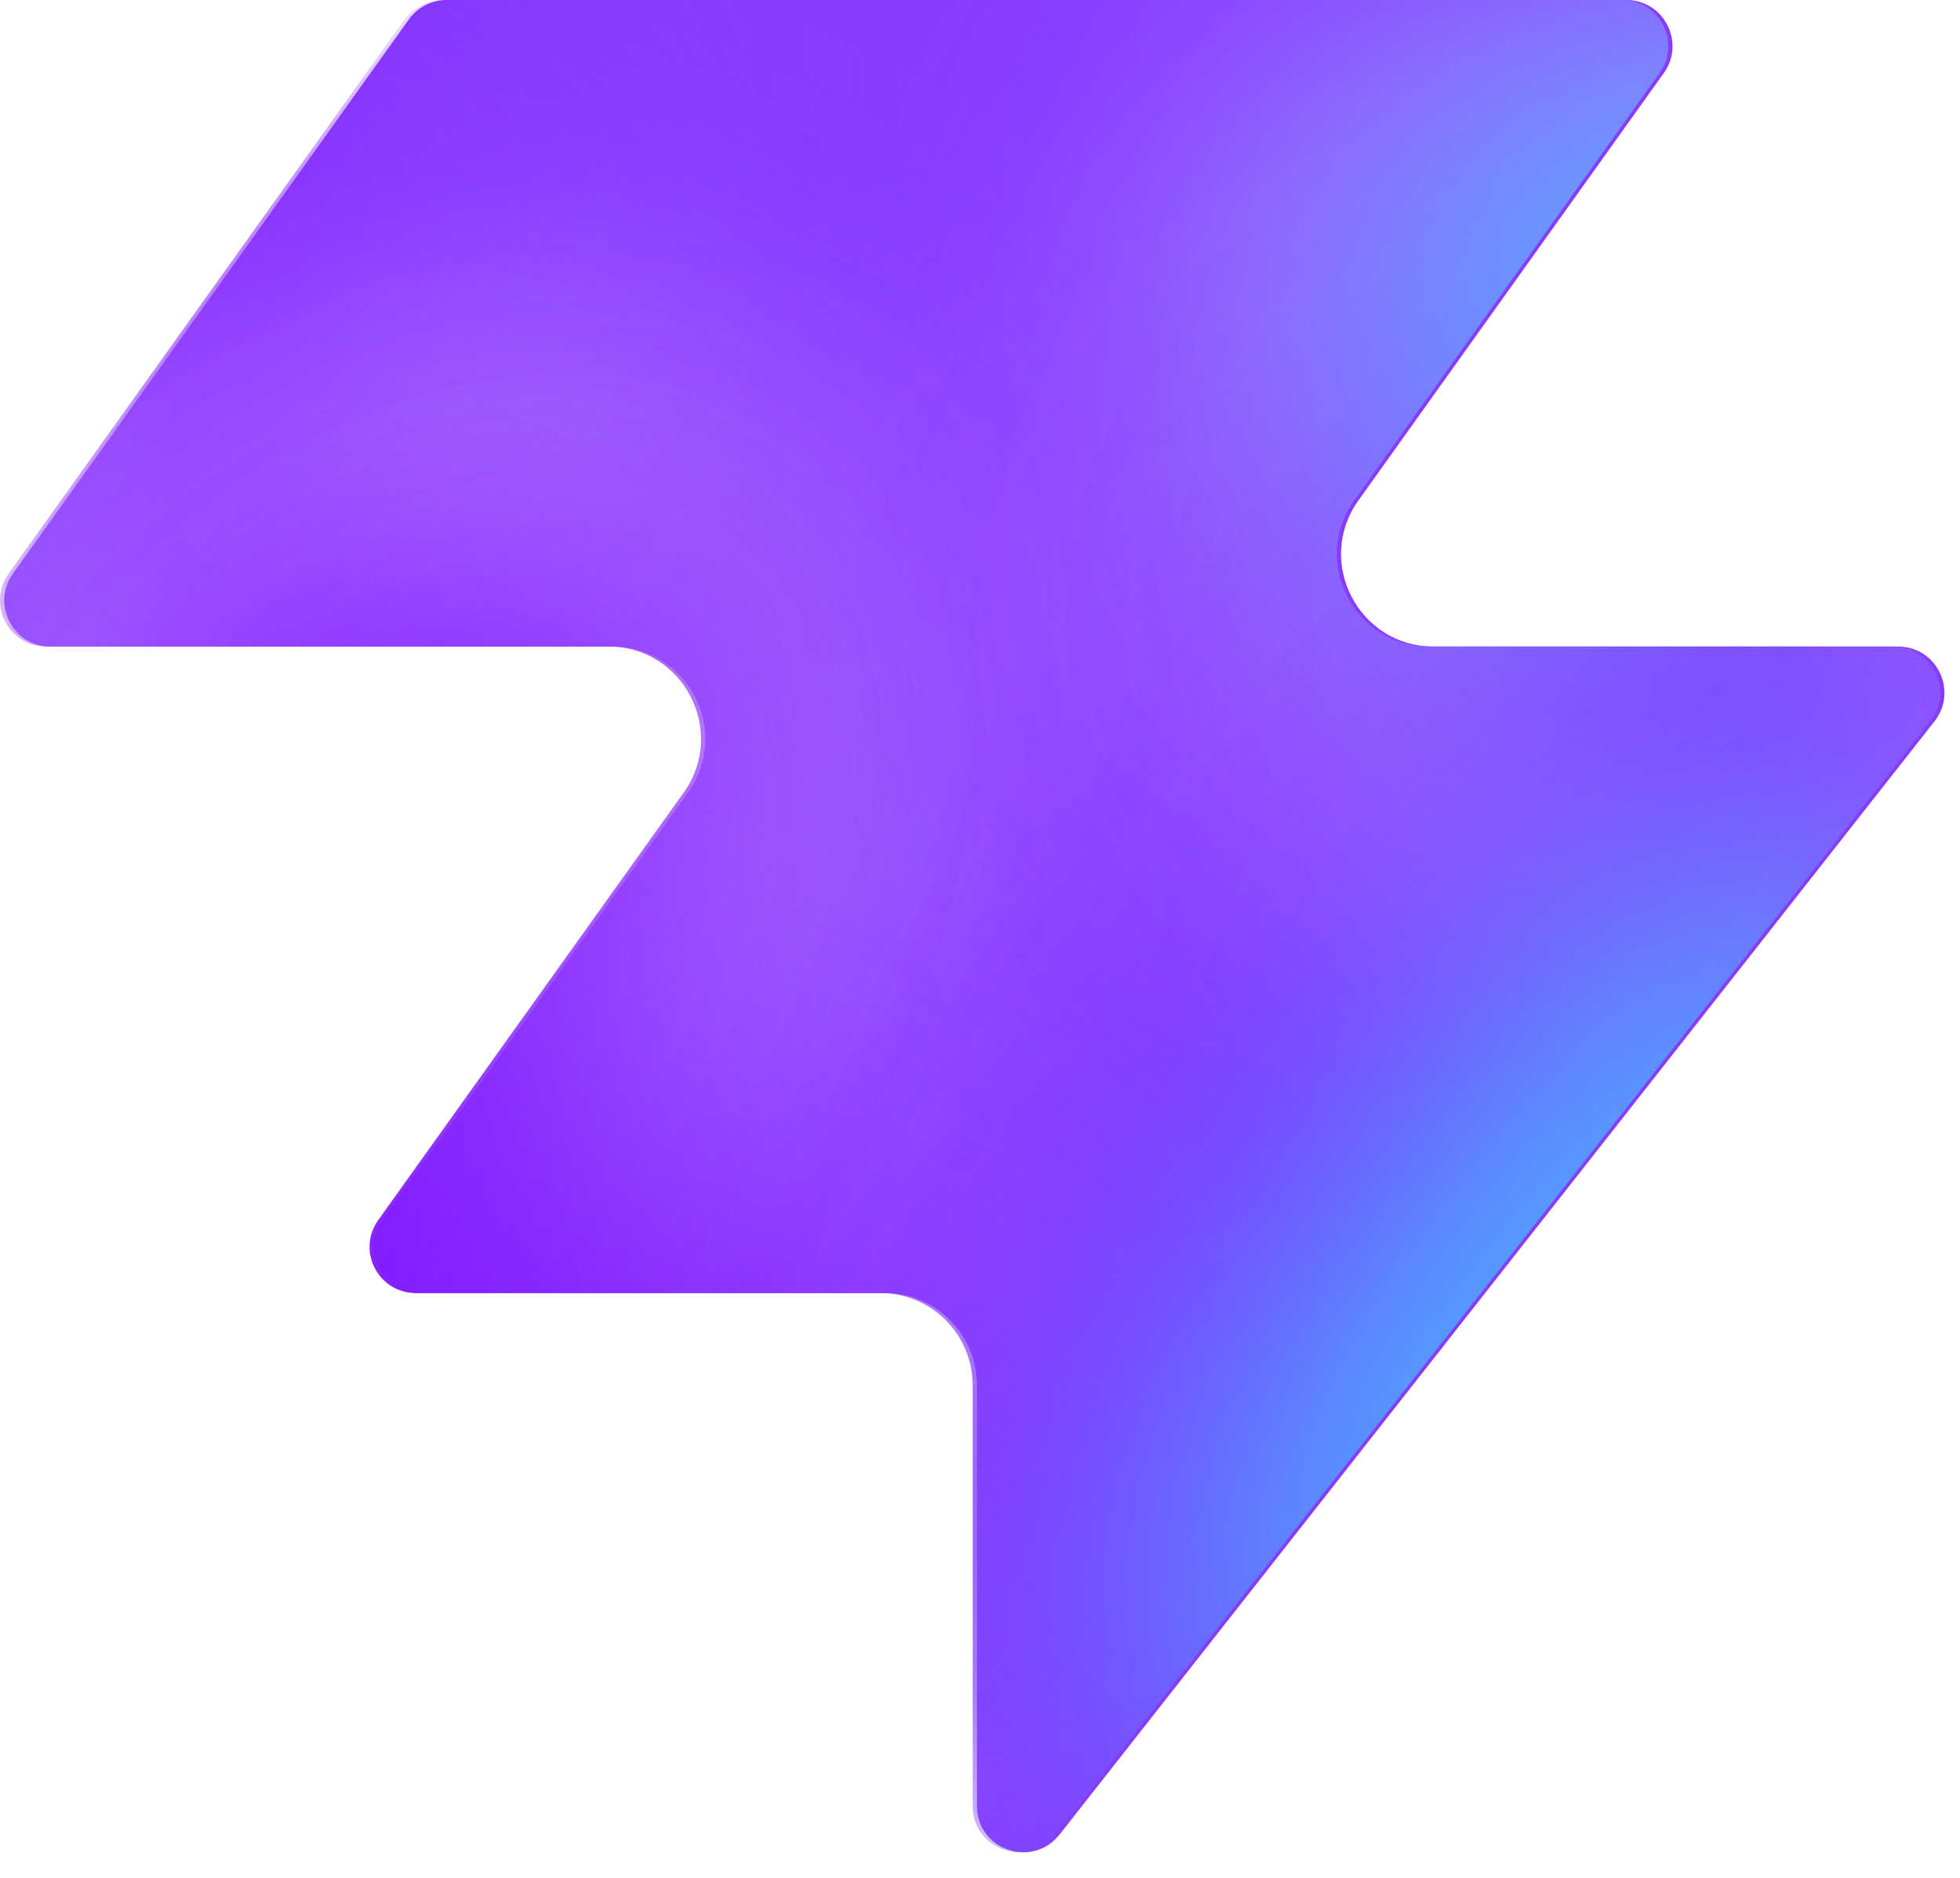
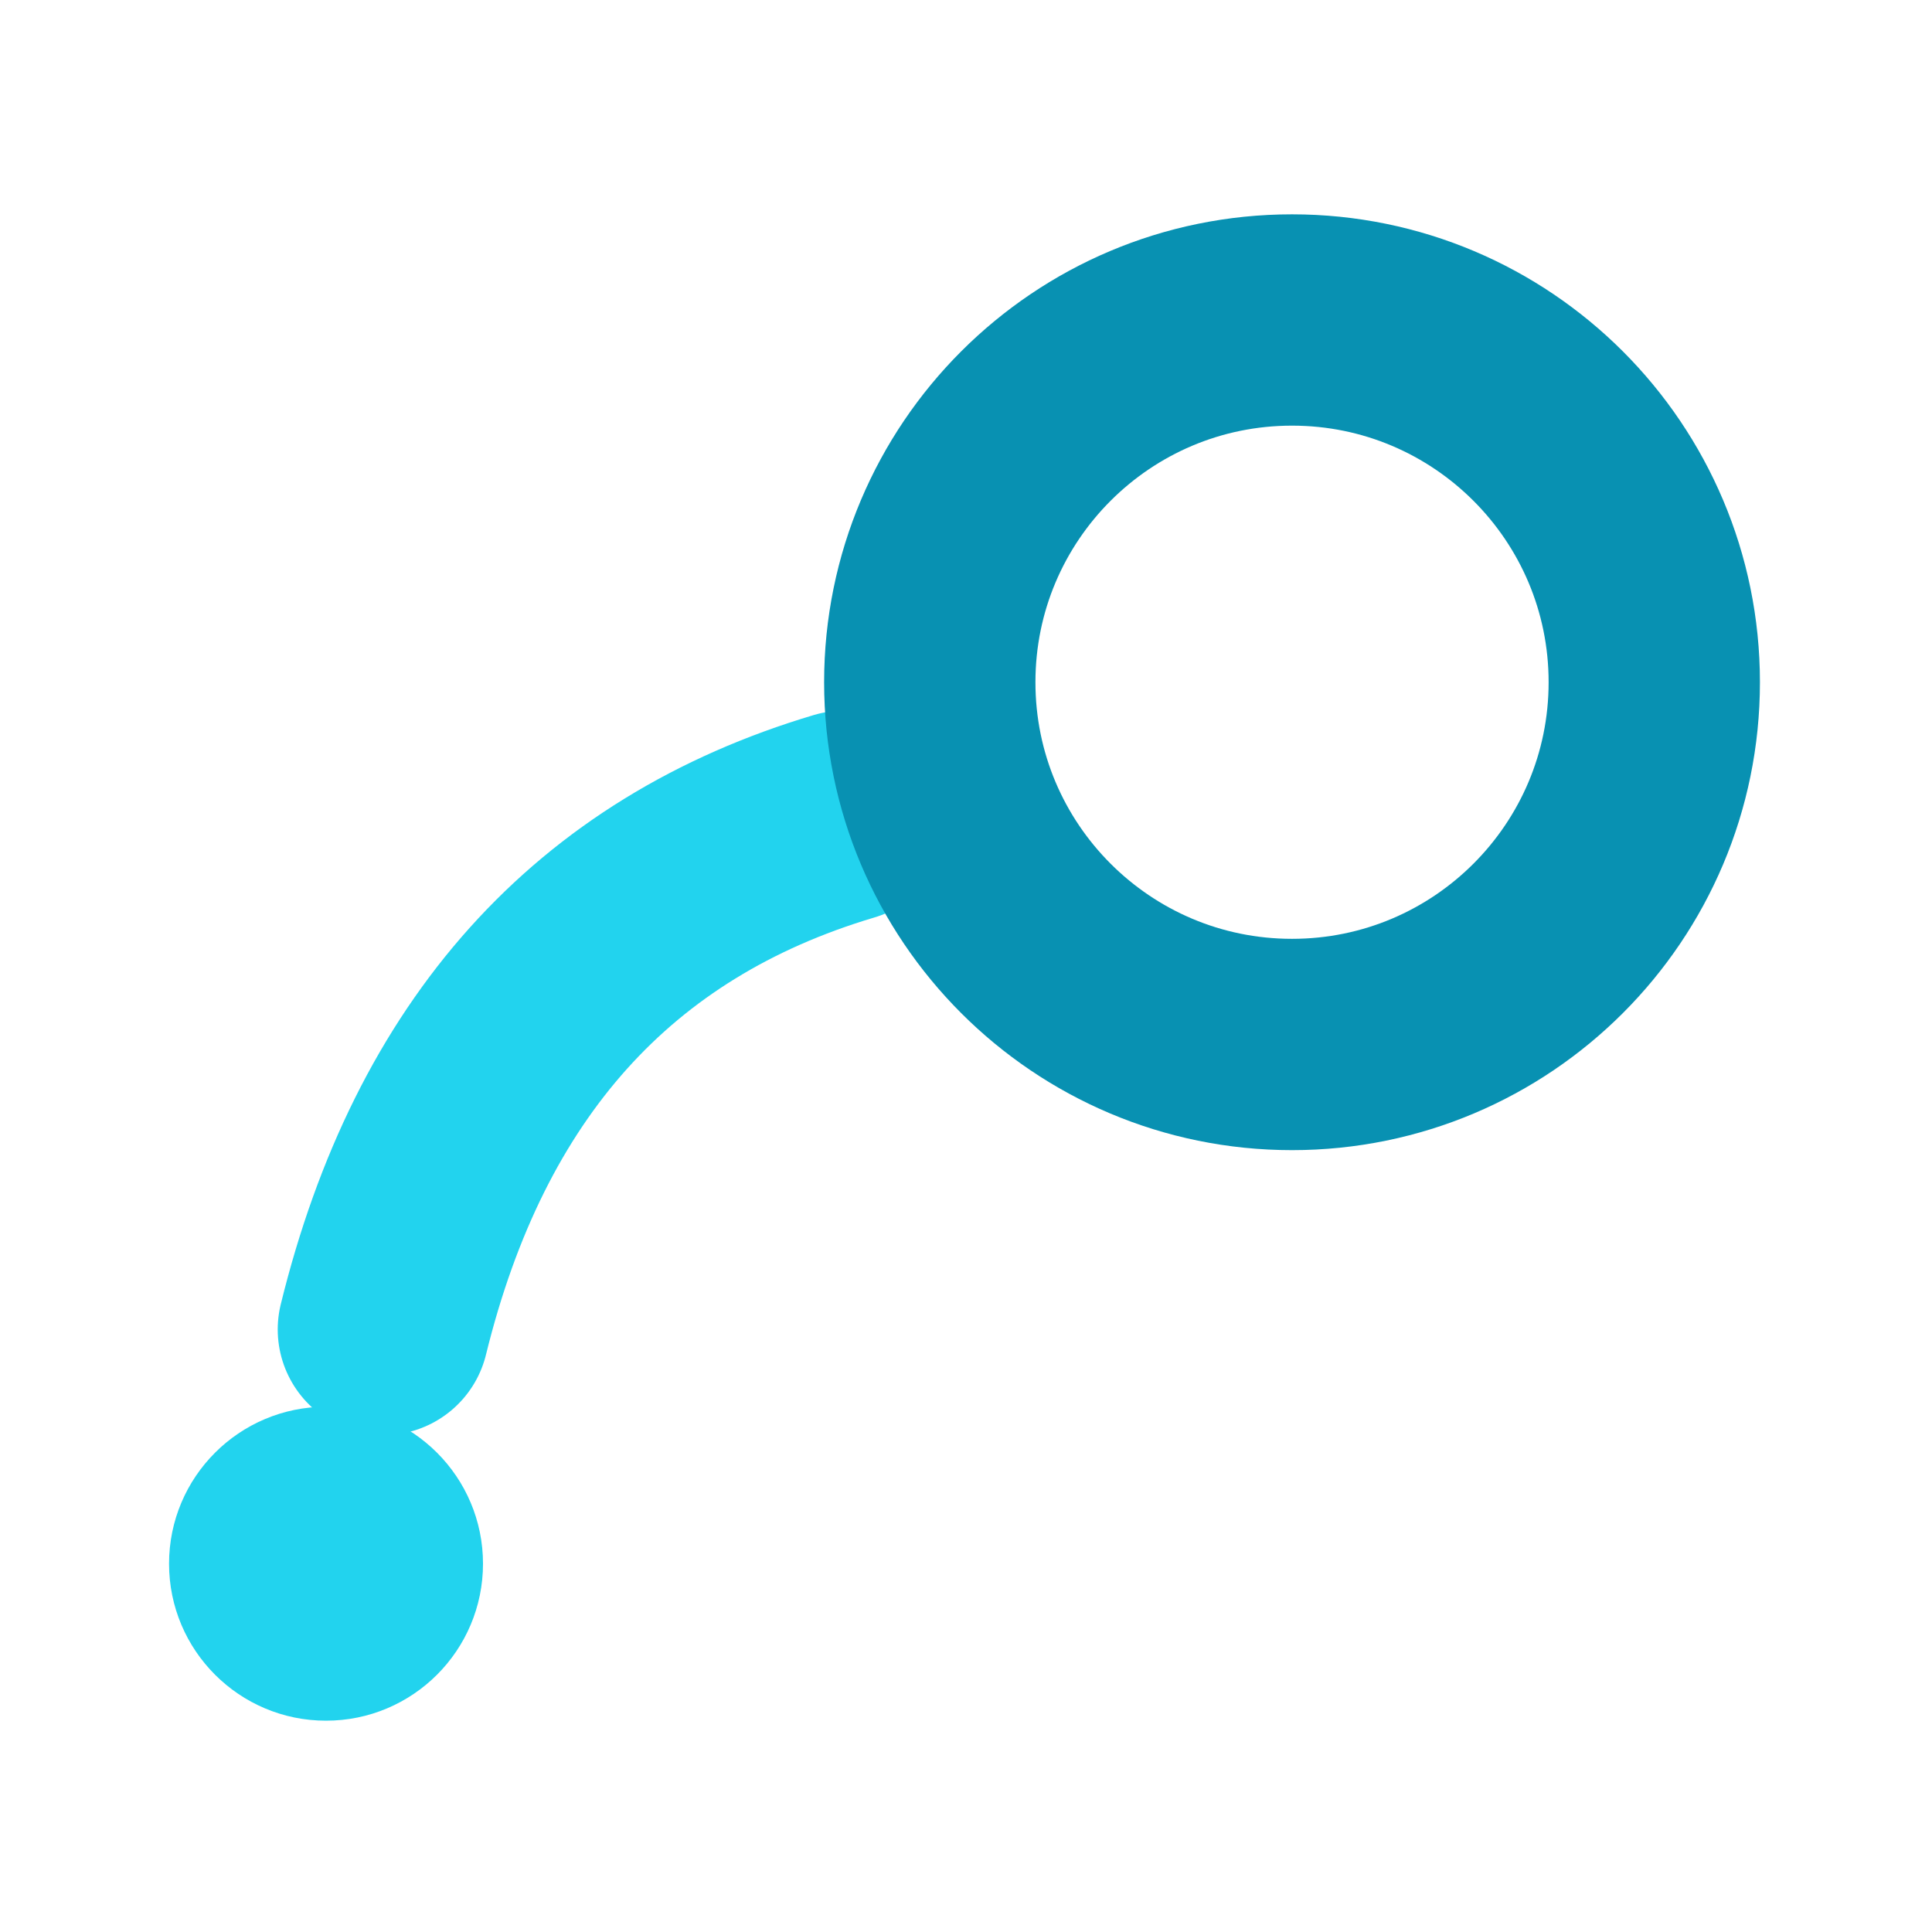
- <svg xmlns="http://www.w3.org/2000/svg" width="48" height="46" fill="none" viewBox="0 0 48 46">
-   <path fill="#863bff" d="M25.946 44.938c-.664.845-2.021.375-2.021-.698V33.937a2.26 2.26 0 0 0-2.262-2.262H10.287c-.92 0-1.456-1.04-.92-1.788l7.48-10.471c1.07-1.497 0-3.578-1.842-3.578H1.237c-.92 0-1.456-1.04-.92-1.788L10.013.474c.214-.297.556-.474.92-.474h28.894c.92 0 1.456 1.04.92 1.788l-7.48 10.471c-1.07 1.498 0 3.579 1.842 3.579h11.377c.943 0 1.473 1.088.89 1.83L25.947 44.94z" style="fill:#863bff;fill:color(display-p3 .525 .23 1);fill-opacity:1" />
-   <mask id="a" width="48" height="46" x="0" y="0" maskUnits="userSpaceOnUse" style="mask-type:alpha">
-     <path fill="#000" d="M25.842 44.938c-.664.844-2.021.375-2.021-.698V33.937a2.26 2.26 0 0 0-2.262-2.262H10.183c-.92 0-1.456-1.04-.92-1.788l7.48-10.471c1.07-1.498 0-3.579-1.842-3.579H1.133c-.92 0-1.456-1.04-.92-1.787L9.91.473c.214-.297.556-.474.92-.474h28.894c.92 0 1.456 1.04.92 1.788l-7.48 10.471c-1.07 1.498 0 3.578 1.842 3.578h11.377c.943 0 1.473 1.088.89 1.832L25.843 44.94z" style="fill:#000;fill-opacity:1" />
-   </mask>
-   <g mask="url(#a)">
-     <g filter="url(#b)">
-       <ellipse cx="5.508" cy="14.704" fill="#ede6ff" rx="5.508" ry="14.704" style="fill:#ede6ff;fill:color(display-p3 .927 .903 1);fill-opacity:1" transform="matrix(.00324 1 1 -.00324 -4.47 31.516)" />
-     </g>
-     <g filter="url(#c)">
-       <ellipse cx="10.399" cy="29.851" fill="#ede6ff" rx="10.399" ry="29.851" style="fill:#ede6ff;fill:color(display-p3 .927 .903 1);fill-opacity:1" transform="matrix(.00324 1 1 -.00324 -39.328 7.883)" />
-     </g>
-     <g filter="url(#d)">
-       <ellipse cx="5.508" cy="30.487" fill="#7e14ff" rx="5.508" ry="30.487" style="fill:#7e14ff;fill:color(display-p3 .492 .077 1);fill-opacity:1" transform="rotate(89.814 -25.913 -14.639)scale(1 -1)" />
-     </g>
-     <g filter="url(#e)">
-       <ellipse cx="5.508" cy="30.599" fill="#7e14ff" rx="5.508" ry="30.599" style="fill:#7e14ff;fill:color(display-p3 .492 .077 1);fill-opacity:1" transform="rotate(89.814 -32.644 -3.334)scale(1 -1)" />
-     </g>
-     <g filter="url(#f)">
-       <ellipse cx="5.508" cy="30.599" fill="#7e14ff" rx="5.508" ry="30.599" style="fill:#7e14ff;fill:color(display-p3 .492 .077 1);fill-opacity:1" transform="matrix(.00324 1 1 -.00324 -34.34 30.47)" />
-     </g>
-     <g filter="url(#g)">
-       <ellipse cx="14.072" cy="22.078" fill="#ede6ff" rx="14.072" ry="22.078" style="fill:#ede6ff;fill:color(display-p3 .927 .903 1);fill-opacity:1" transform="rotate(93.35 24.506 48.493)scale(-1 1)" />
-     </g>
-     <g filter="url(#h)">
-       <ellipse cx="3.47" cy="21.501" fill="#7e14ff" rx="3.47" ry="21.501" style="fill:#7e14ff;fill:color(display-p3 .492 .077 1);fill-opacity:1" transform="rotate(89.009 28.708 47.59)scale(-1 1)" />
-     </g>
-     <g filter="url(#i)">
-       <ellipse cx="3.47" cy="21.501" fill="#7e14ff" rx="3.47" ry="21.501" style="fill:#7e14ff;fill:color(display-p3 .492 .077 1);fill-opacity:1" transform="rotate(89.009 28.708 47.59)scale(-1 1)" />
-     </g>
-     <g filter="url(#j)">
-       <ellipse cx=".387" cy="8.972" fill="#7e14ff" rx="4.407" ry="29.108" style="fill:#7e14ff;fill:color(display-p3 .492 .077 1);fill-opacity:1" transform="rotate(39.51 .387 8.972)" />
-     </g>
-     <g filter="url(#k)">
-       <ellipse cx="47.523" cy="-6.092" fill="#7e14ff" rx="4.407" ry="29.108" style="fill:#7e14ff;fill:color(display-p3 .492 .077 1);fill-opacity:1" transform="rotate(37.892 47.523 -6.092)" />
-     </g>
-     <g filter="url(#l)">
-       <ellipse cx="41.412" cy="6.333" fill="#47bfff" rx="5.971" ry="9.665" style="fill:#47bfff;fill:color(display-p3 .28 .748 1);fill-opacity:1" transform="rotate(37.892 41.412 6.333)" />
-     </g>
-     <g filter="url(#m)">
-       <ellipse cx="-1.879" cy="38.332" fill="#7e14ff" rx="4.407" ry="29.108" style="fill:#7e14ff;fill:color(display-p3 .492 .077 1);fill-opacity:1" transform="rotate(37.892 -1.88 38.332)" />
-     </g>
-     <g filter="url(#n)">
-       <ellipse cx="-1.879" cy="38.332" fill="#7e14ff" rx="4.407" ry="29.108" style="fill:#7e14ff;fill:color(display-p3 .492 .077 1);fill-opacity:1" transform="rotate(37.892 -1.88 38.332)" />
-     </g>
-     <g filter="url(#o)">
-       <ellipse cx="35.651" cy="29.907" fill="#7e14ff" rx="4.407" ry="29.108" style="fill:#7e14ff;fill:color(display-p3 .492 .077 1);fill-opacity:1" transform="rotate(37.892 35.651 29.907)" />
-     </g>
-     <g filter="url(#p)">
-       <ellipse cx="38.418" cy="32.4" fill="#47bfff" rx="5.971" ry="15.297" style="fill:#47bfff;fill:color(display-p3 .28 .748 1);fill-opacity:1" transform="rotate(37.892 38.418 32.4)" />
-     </g>
+ <svg xmlns="http://www.w3.org/2000/svg" width="32" height="32" viewBox="0 0 32 32">
+   <style>.ring{stroke:#0891B2}.trail{stroke:#22D3EE}.dot{fill:#22D3EE}@media (prefers-color-scheme:dark){.ring{stroke:#22D3EE}.trail{stroke:#67E8F9}.dot{fill:#67E8F9}}</style>
+   <g transform="translate(-1.3 0.6)">
+     <path class="trail" d="M7.65 21.42 Q 9.3 14.7 15.28 12.92" fill="none" stroke-width="3.5" stroke-linecap="round" />
+     <circle class="ring" cx="22.7" cy="10.7" r="6" fill="none" stroke-width="3.5" />
+     <circle class="dot" cx="6.7" cy="25.3" r="2.6" />
  </g>
-   <defs>
-     <filter id="b" width="60.045" height="41.654" x="-19.77" y="16.149" color-interpolation-filters="sRGB" filterUnits="userSpaceOnUse">
-       <feFlood flood-opacity="0" result="BackgroundImageFix" />
-       <feBlend in="SourceGraphic" in2="BackgroundImageFix" result="shape" />
-       <feGaussianBlur result="effect1_foregroundBlur_2002_17158" stdDeviation="7.659" />
-     </filter>
-     <filter id="c" width="90.34" height="51.437" x="-54.613" y="-7.533" color-interpolation-filters="sRGB" filterUnits="userSpaceOnUse">
-       <feFlood flood-opacity="0" result="BackgroundImageFix" />
-       <feBlend in="SourceGraphic" in2="BackgroundImageFix" result="shape" />
-       <feGaussianBlur result="effect1_foregroundBlur_2002_17158" stdDeviation="7.659" />
-     </filter>
-     <filter id="d" width="79.355" height="29.4" x="-49.64" y="2.03" color-interpolation-filters="sRGB" filterUnits="userSpaceOnUse">
-       <feFlood flood-opacity="0" result="BackgroundImageFix" />
-       <feBlend in="SourceGraphic" in2="BackgroundImageFix" result="shape" />
-       <feGaussianBlur result="effect1_foregroundBlur_2002_17158" stdDeviation="4.596" />
-     </filter>
-     <filter id="e" width="79.579" height="29.4" x="-45.045" y="20.029" color-interpolation-filters="sRGB" filterUnits="userSpaceOnUse">
-       <feFlood flood-opacity="0" result="BackgroundImageFix" />
-       <feBlend in="SourceGraphic" in2="BackgroundImageFix" result="shape" />
-       <feGaussianBlur result="effect1_foregroundBlur_2002_17158" stdDeviation="4.596" />
-     </filter>
-     <filter id="f" width="79.579" height="29.4" x="-43.513" y="21.178" color-interpolation-filters="sRGB" filterUnits="userSpaceOnUse">
-       <feFlood flood-opacity="0" result="BackgroundImageFix" />
-       <feBlend in="SourceGraphic" in2="BackgroundImageFix" result="shape" />
-       <feGaussianBlur result="effect1_foregroundBlur_2002_17158" stdDeviation="4.596" />
-     </filter>
-     <filter id="g" width="74.749" height="58.852" x="15.756" y="-17.901" color-interpolation-filters="sRGB" filterUnits="userSpaceOnUse">
-       <feFlood flood-opacity="0" result="BackgroundImageFix" />
-       <feBlend in="SourceGraphic" in2="BackgroundImageFix" result="shape" />
-       <feGaussianBlur result="effect1_foregroundBlur_2002_17158" stdDeviation="7.659" />
-     </filter>
-     <filter id="h" width="61.377" height="25.362" x="23.548" y="2.284" color-interpolation-filters="sRGB" filterUnits="userSpaceOnUse">
-       <feFlood flood-opacity="0" result="BackgroundImageFix" />
-       <feBlend in="SourceGraphic" in2="BackgroundImageFix" result="shape" />
-       <feGaussianBlur result="effect1_foregroundBlur_2002_17158" stdDeviation="4.596" />
-     </filter>
-     <filter id="i" width="61.377" height="25.362" x="23.548" y="2.284" color-interpolation-filters="sRGB" filterUnits="userSpaceOnUse">
-       <feFlood flood-opacity="0" result="BackgroundImageFix" />
-       <feBlend in="SourceGraphic" in2="BackgroundImageFix" result="shape" />
-       <feGaussianBlur result="effect1_foregroundBlur_2002_17158" stdDeviation="4.596" />
-     </filter>
-     <filter id="j" width="56.045" height="63.649" x="-27.636" y="-22.853" color-interpolation-filters="sRGB" filterUnits="userSpaceOnUse">
-       <feFlood flood-opacity="0" result="BackgroundImageFix" />
-       <feBlend in="SourceGraphic" in2="BackgroundImageFix" result="shape" />
-       <feGaussianBlur result="effect1_foregroundBlur_2002_17158" stdDeviation="4.596" />
-     </filter>
-     <filter id="k" width="54.814" height="64.646" x="20.116" y="-38.415" color-interpolation-filters="sRGB" filterUnits="userSpaceOnUse">
-       <feFlood flood-opacity="0" result="BackgroundImageFix" />
-       <feBlend in="SourceGraphic" in2="BackgroundImageFix" result="shape" />
-       <feGaussianBlur result="effect1_foregroundBlur_2002_17158" stdDeviation="4.596" />
-     </filter>
-     <filter id="l" width="33.541" height="35.313" x="24.641" y="-11.323" color-interpolation-filters="sRGB" filterUnits="userSpaceOnUse">
-       <feFlood flood-opacity="0" result="BackgroundImageFix" />
-       <feBlend in="SourceGraphic" in2="BackgroundImageFix" result="shape" />
-       <feGaussianBlur result="effect1_foregroundBlur_2002_17158" stdDeviation="4.596" />
-     </filter>
-     <filter id="m" width="54.814" height="64.646" x="-29.286" y="6.009" color-interpolation-filters="sRGB" filterUnits="userSpaceOnUse">
-       <feFlood flood-opacity="0" result="BackgroundImageFix" />
-       <feBlend in="SourceGraphic" in2="BackgroundImageFix" result="shape" />
-       <feGaussianBlur result="effect1_foregroundBlur_2002_17158" stdDeviation="4.596" />
-     </filter>
-     <filter id="n" width="54.814" height="64.646" x="-29.286" y="6.009" color-interpolation-filters="sRGB" filterUnits="userSpaceOnUse">
-       <feFlood flood-opacity="0" result="BackgroundImageFix" />
-       <feBlend in="SourceGraphic" in2="BackgroundImageFix" result="shape" />
-       <feGaussianBlur result="effect1_foregroundBlur_2002_17158" stdDeviation="4.596" />
-     </filter>
-     <filter id="o" width="54.814" height="64.646" x="8.244" y="-2.416" color-interpolation-filters="sRGB" filterUnits="userSpaceOnUse">
-       <feFlood flood-opacity="0" result="BackgroundImageFix" />
-       <feBlend in="SourceGraphic" in2="BackgroundImageFix" result="shape" />
-       <feGaussianBlur result="effect1_foregroundBlur_2002_17158" stdDeviation="4.596" />
-     </filter>
-     <filter id="p" width="39.409" height="43.623" x="18.713" y="10.588" color-interpolation-filters="sRGB" filterUnits="userSpaceOnUse">
-       <feFlood flood-opacity="0" result="BackgroundImageFix" />
-       <feBlend in="SourceGraphic" in2="BackgroundImageFix" result="shape" />
-       <feGaussianBlur result="effect1_foregroundBlur_2002_17158" stdDeviation="4.596" />
-     </filter>
-   </defs>
</svg>
